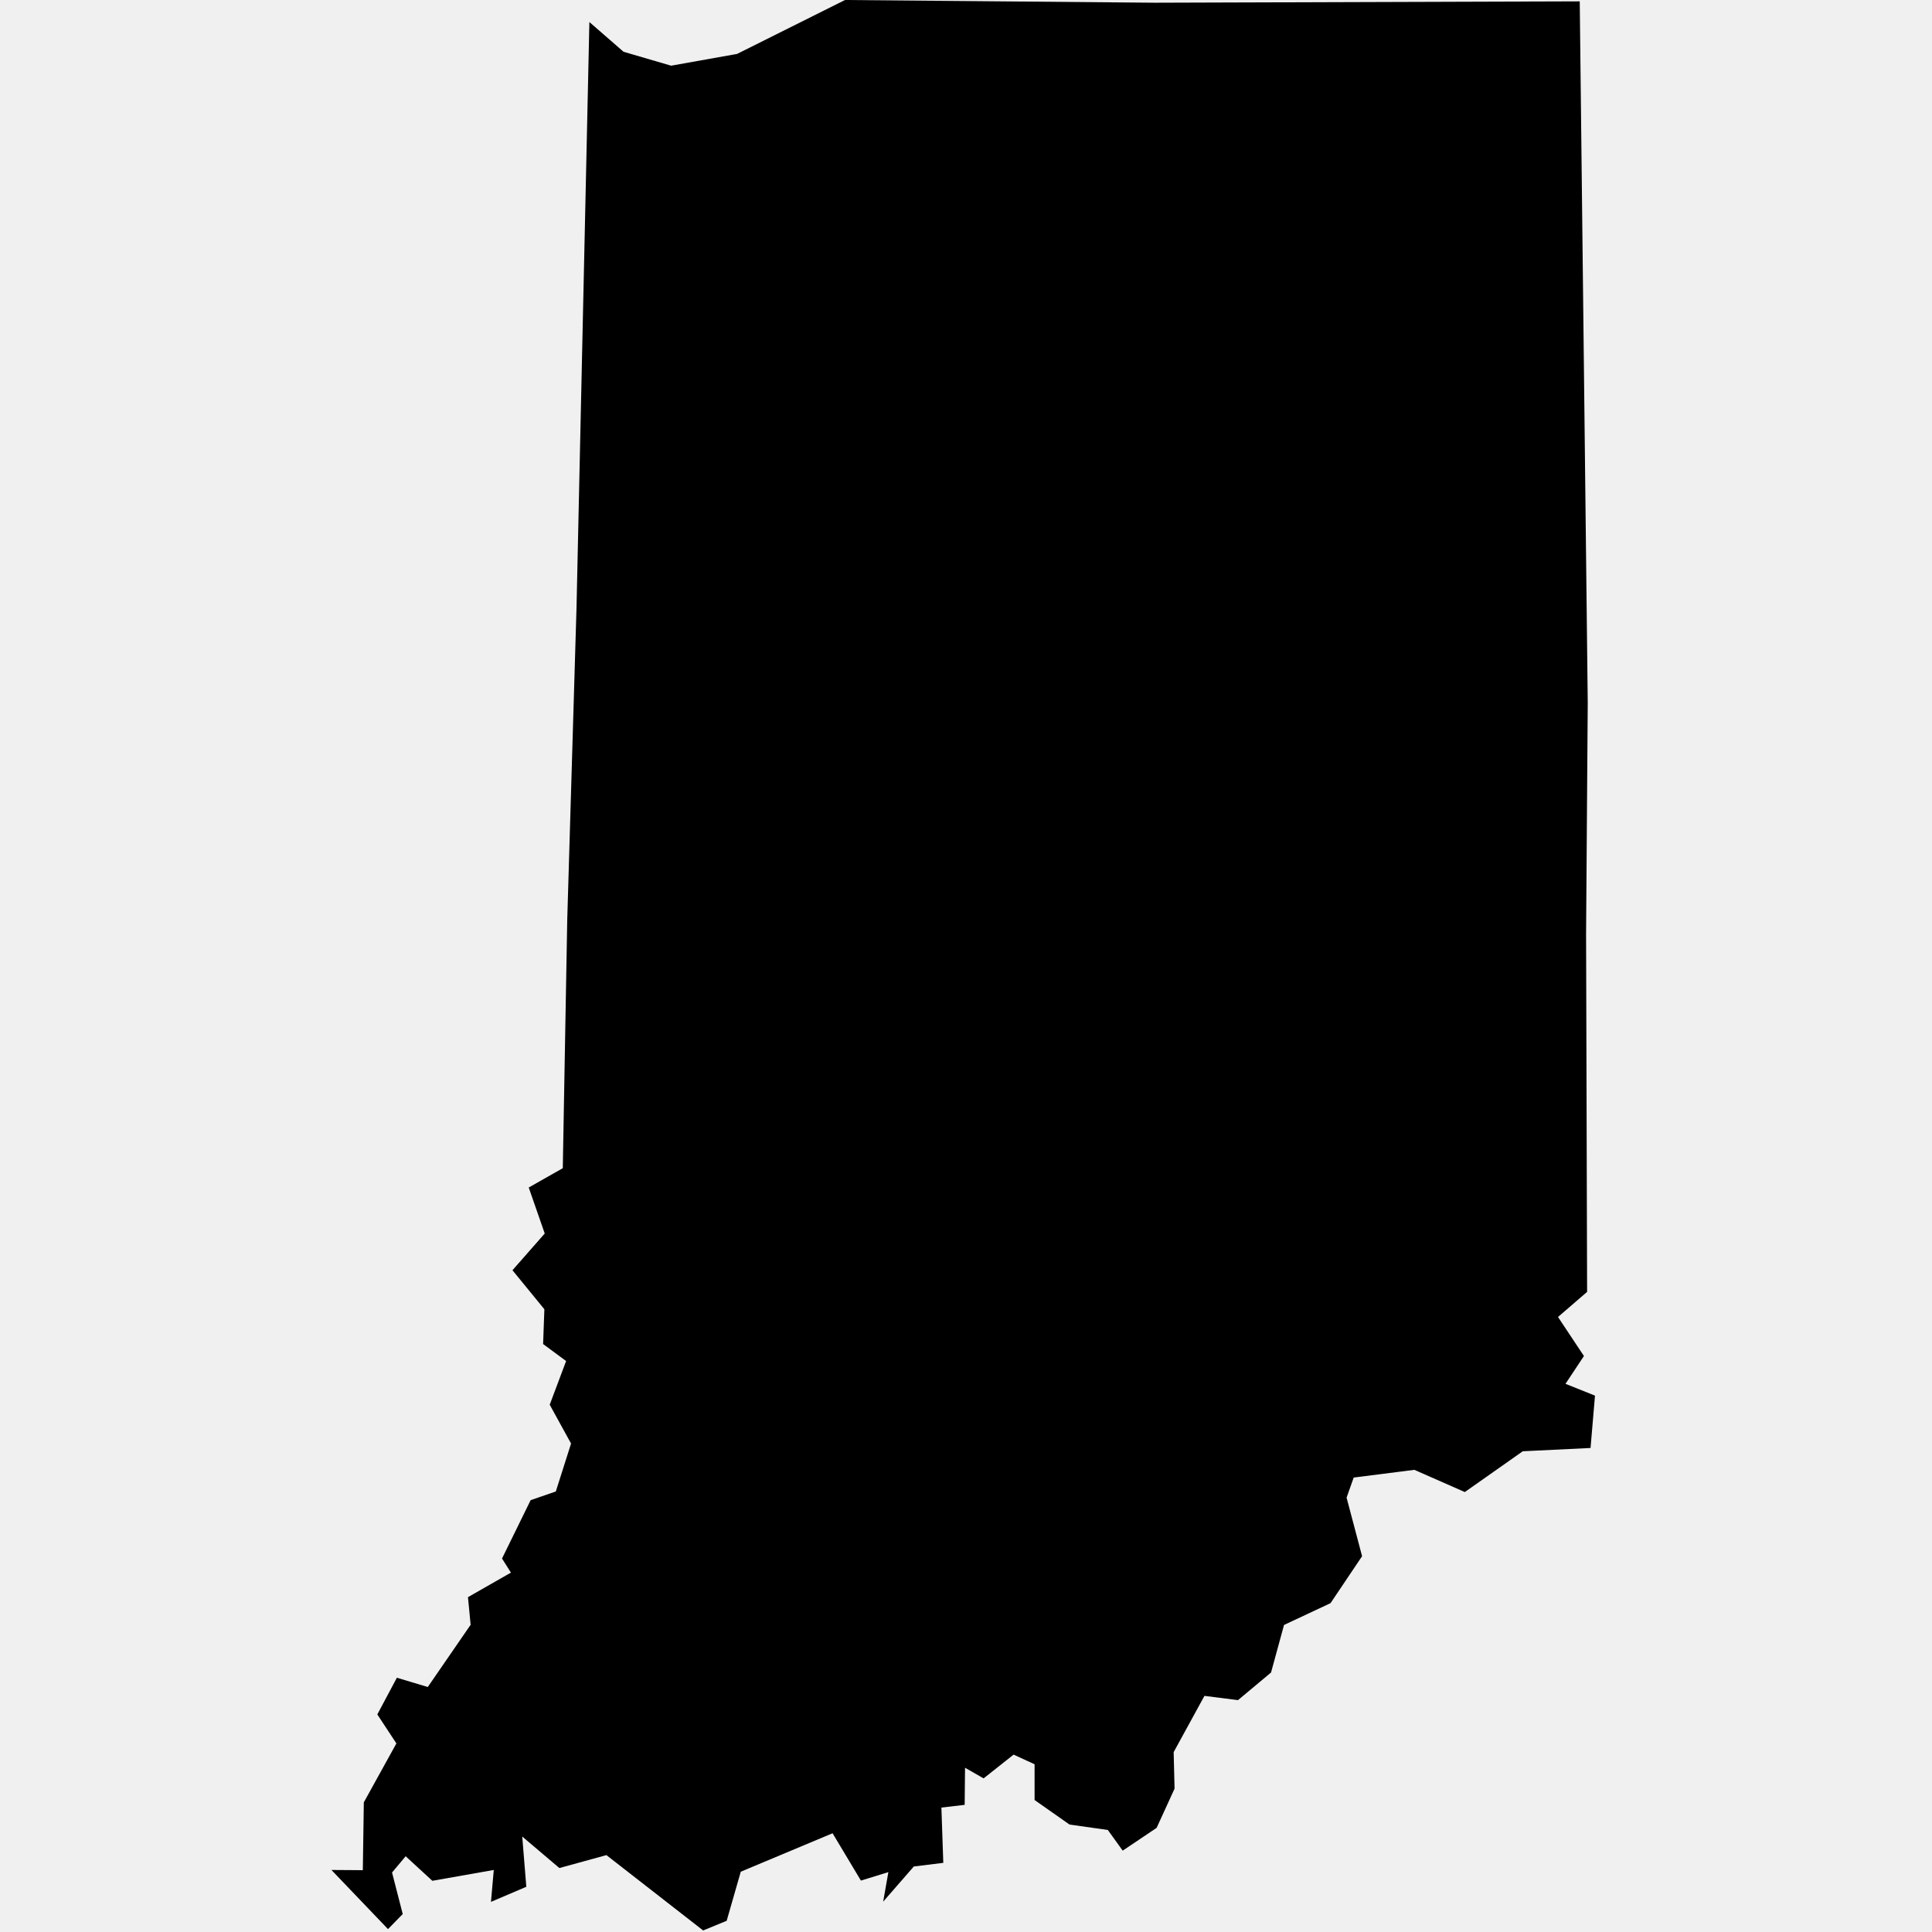
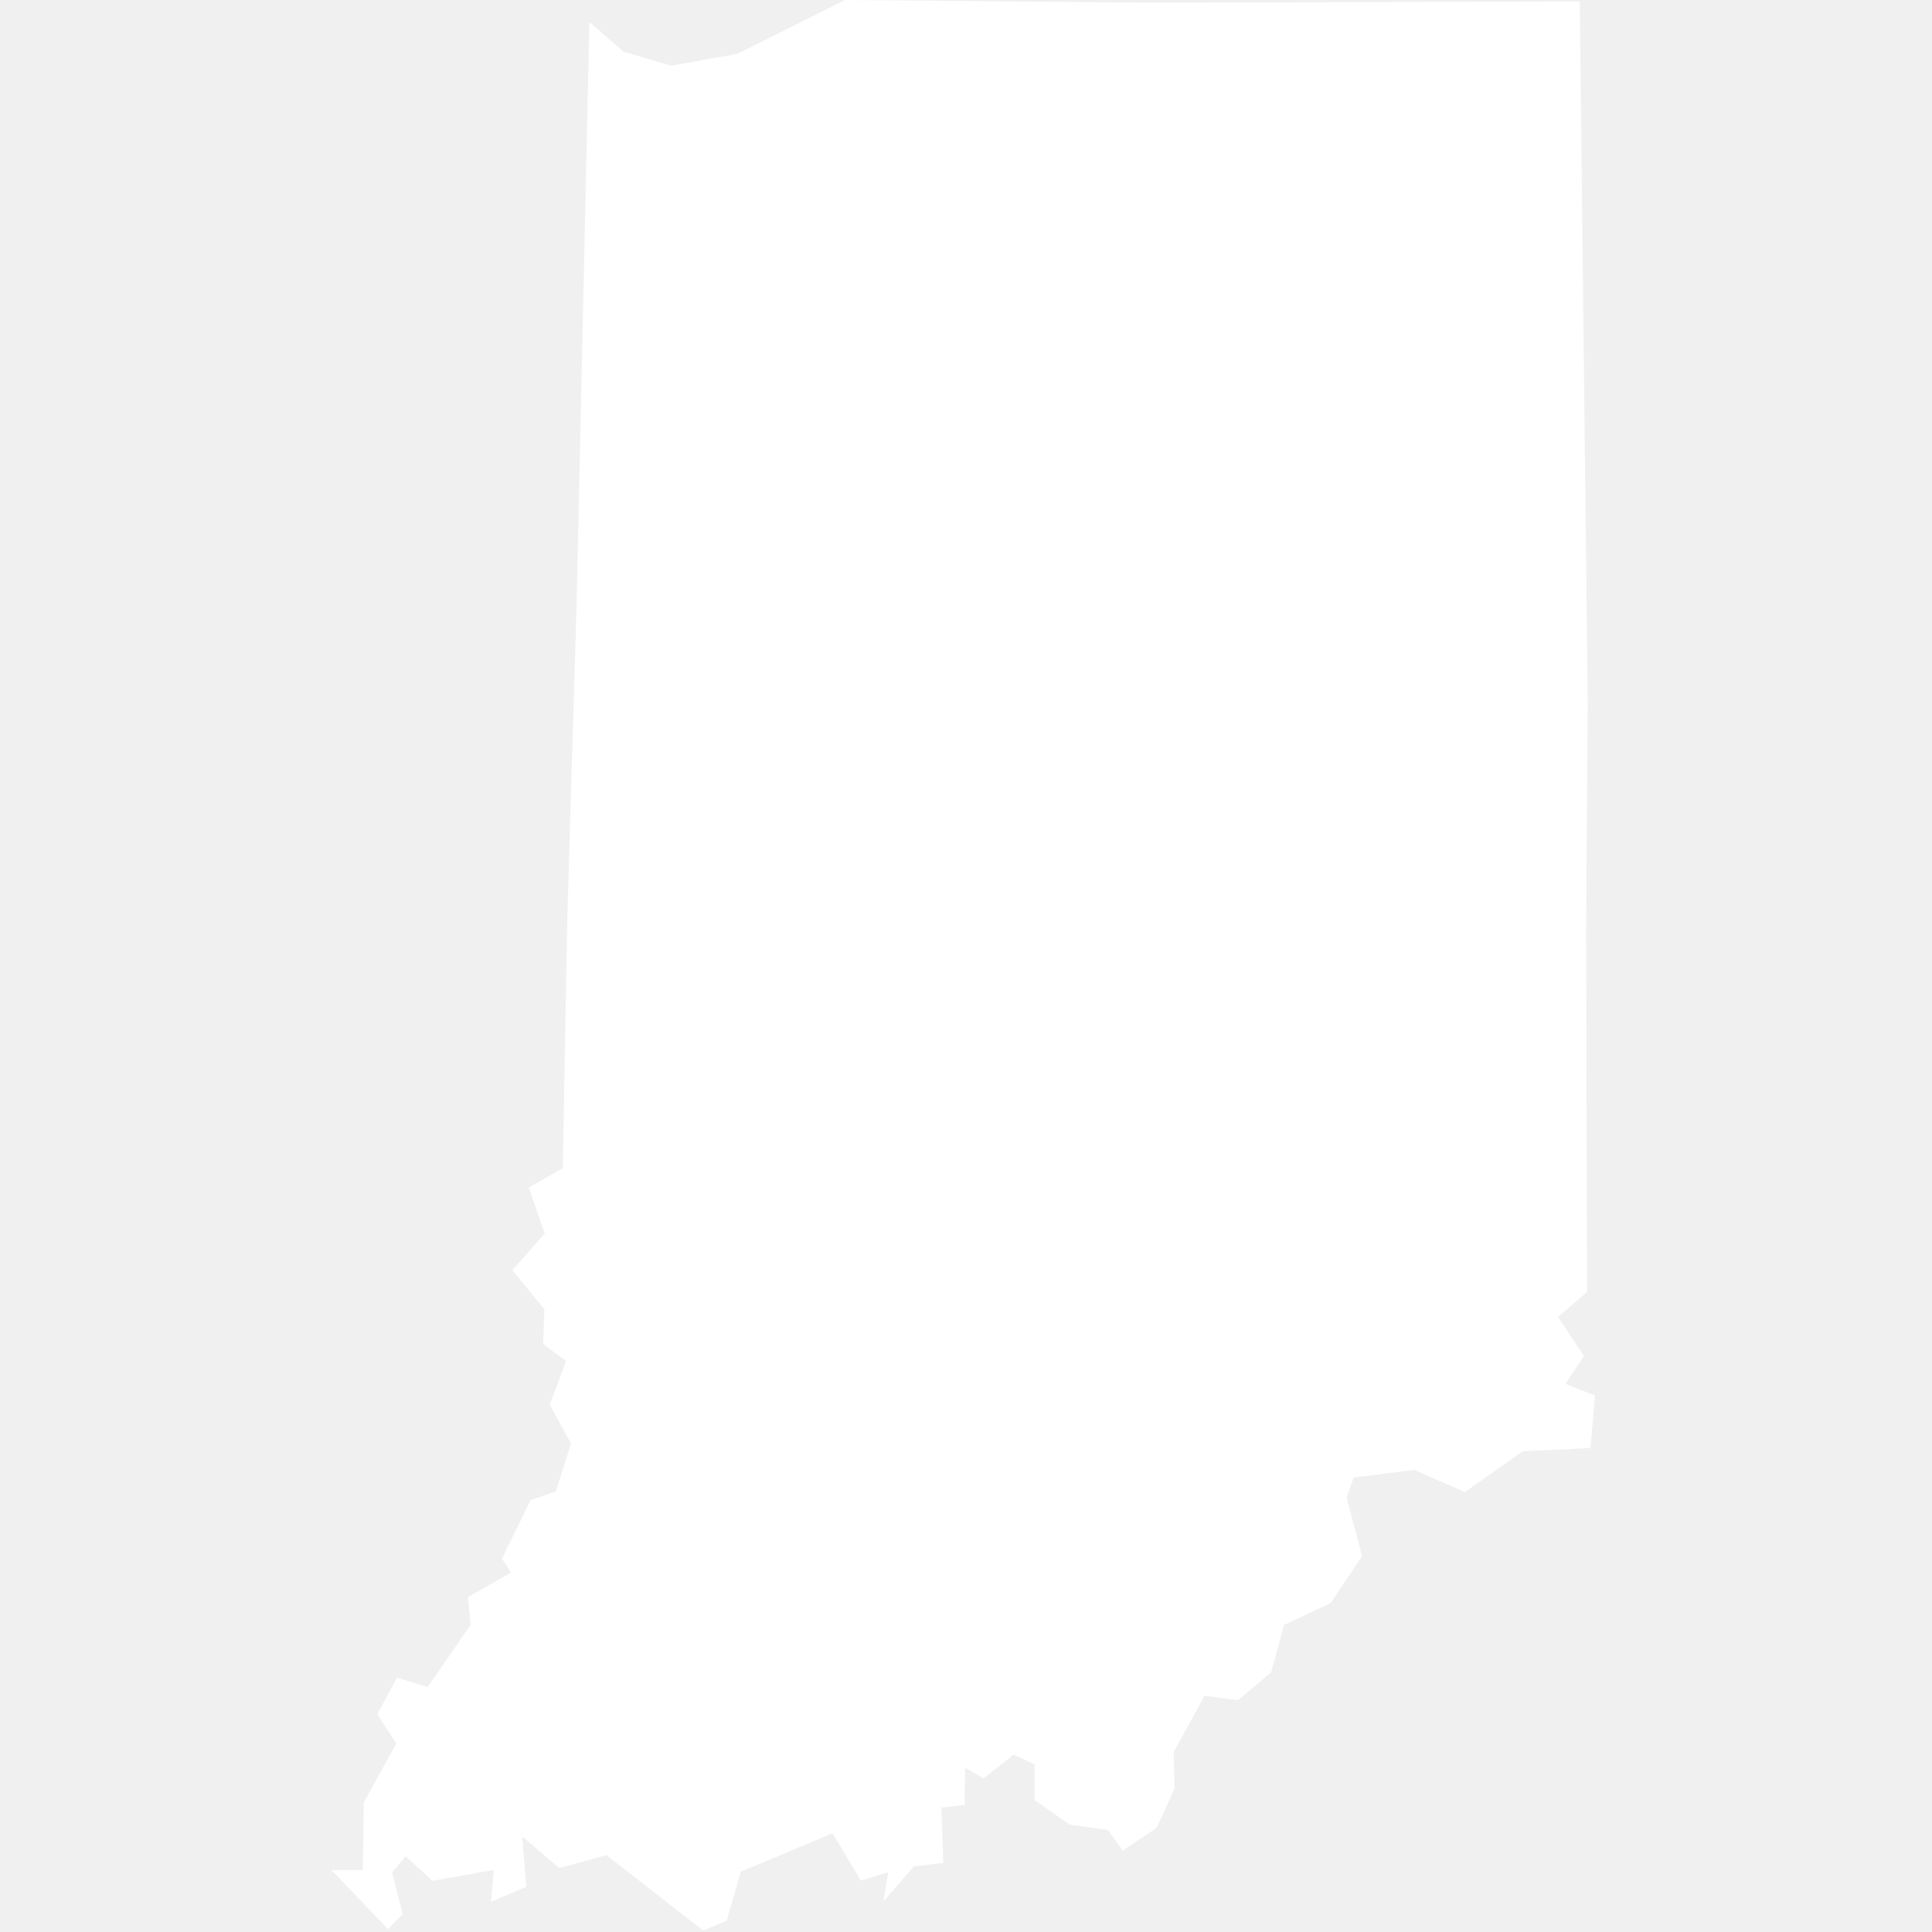
<svg xmlns="http://www.w3.org/2000/svg" version="1.1" width="100" height="100" viewBox="0 0 64 64">
-   <path d="M38.243,0.09L52.331,0.045L52.596,23.286L52.541,30.915L52.575,42.795L51.611,43.627L52.47,44.92L51.859,45.841L52.836,46.232L52.689,47.966L50.444,48.075L48.524,49.426L46.852,48.69L44.843,48.946L44.607,49.611L45.121,51.551L44.076,53.106L42.535,53.829L42.105,55.404L41.01,56.319L39.899,56.178L38.879,58.041L38.909,59.251L38.315,60.55L37.191,61.305L36.698,60.62L35.43,60.441L34.272,59.628L34.272,58.444L33.577,58.124L32.583,58.911L31.968,58.559L31.956,59.788L31.185,59.878L31.248,61.709L30.271,61.83L29.256,62.995L29.429,62.016L28.519,62.297L27.58,60.729L24.539,62.003L24.072,63.629L23.293,63.949L20.088,61.453L18.53,61.881L17.3,60.838L17.435,62.502L16.264,63.002L16.357,61.945L14.322,62.304L13.438,61.491L12.987,62.029L13.341,63.405L12.853,63.904L10.979,61.945L12.019,61.952L12.052,59.705L13.131,57.753L12.499,56.793L13.147,55.577L14.171,55.884L15.59,53.823L15.502,52.908L16.925,52.095L16.63,51.628L17.578,49.695L18.412,49.407L18.917,47.819L18.21,46.533L18.753,45.086L17.991,44.523L18.033,43.371L16.976,42.078L18.045,40.862L17.515,39.338L18.643,38.698L18.791,30.454L19.098,20.124L19.524,0.73L20.656,1.715L22.232,2.176L24.417,1.786L27.993,7.105427357601002e-15Z" />
+   <path d="M38.243,0.09L52.331,0.045L52.596,23.286L52.541,30.915L52.575,42.795L51.611,43.627L52.47,44.92L51.859,45.841L52.836,46.232L52.689,47.966L50.444,48.075L48.524,49.426L46.852,48.69L44.843,48.946L44.607,49.611L45.121,51.551L44.076,53.106L42.535,53.829L42.105,55.404L41.01,56.319L39.899,56.178L38.879,58.041L38.909,59.251L38.315,60.55L37.191,61.305L36.698,60.62L35.43,60.441L34.272,59.628L34.272,58.444L33.577,58.124L32.583,58.911L31.968,58.559L31.956,59.788L31.185,59.878L31.248,61.709L30.271,61.83L29.256,62.995L29.429,62.016L28.519,62.297L27.58,60.729L24.539,62.003L24.072,63.629L23.293,63.949L20.088,61.453L18.53,61.881L17.3,60.838L17.435,62.502L16.264,63.002L16.357,61.945L14.322,62.304L13.438,61.491L12.987,62.029L13.341,63.405L12.853,63.904L10.979,61.945L12.019,61.952L12.052,59.705L13.131,57.753L12.499,56.793L13.147,55.577L14.171,55.884L15.59,53.823L15.502,52.908L16.925,52.095L16.63,51.628L17.578,49.695L18.412,49.407L18.917,47.819L18.21,46.533L18.753,45.086L17.991,44.523L18.033,43.371L16.976,42.078L18.045,40.862L17.515,39.338L18.643,38.698L18.791,30.454L19.098,20.124L19.524,0.73L20.656,1.715L22.232,2.176L24.417,1.786L27.993,7.105427357601002e-15Z" fill="#fff" />
</svg>
